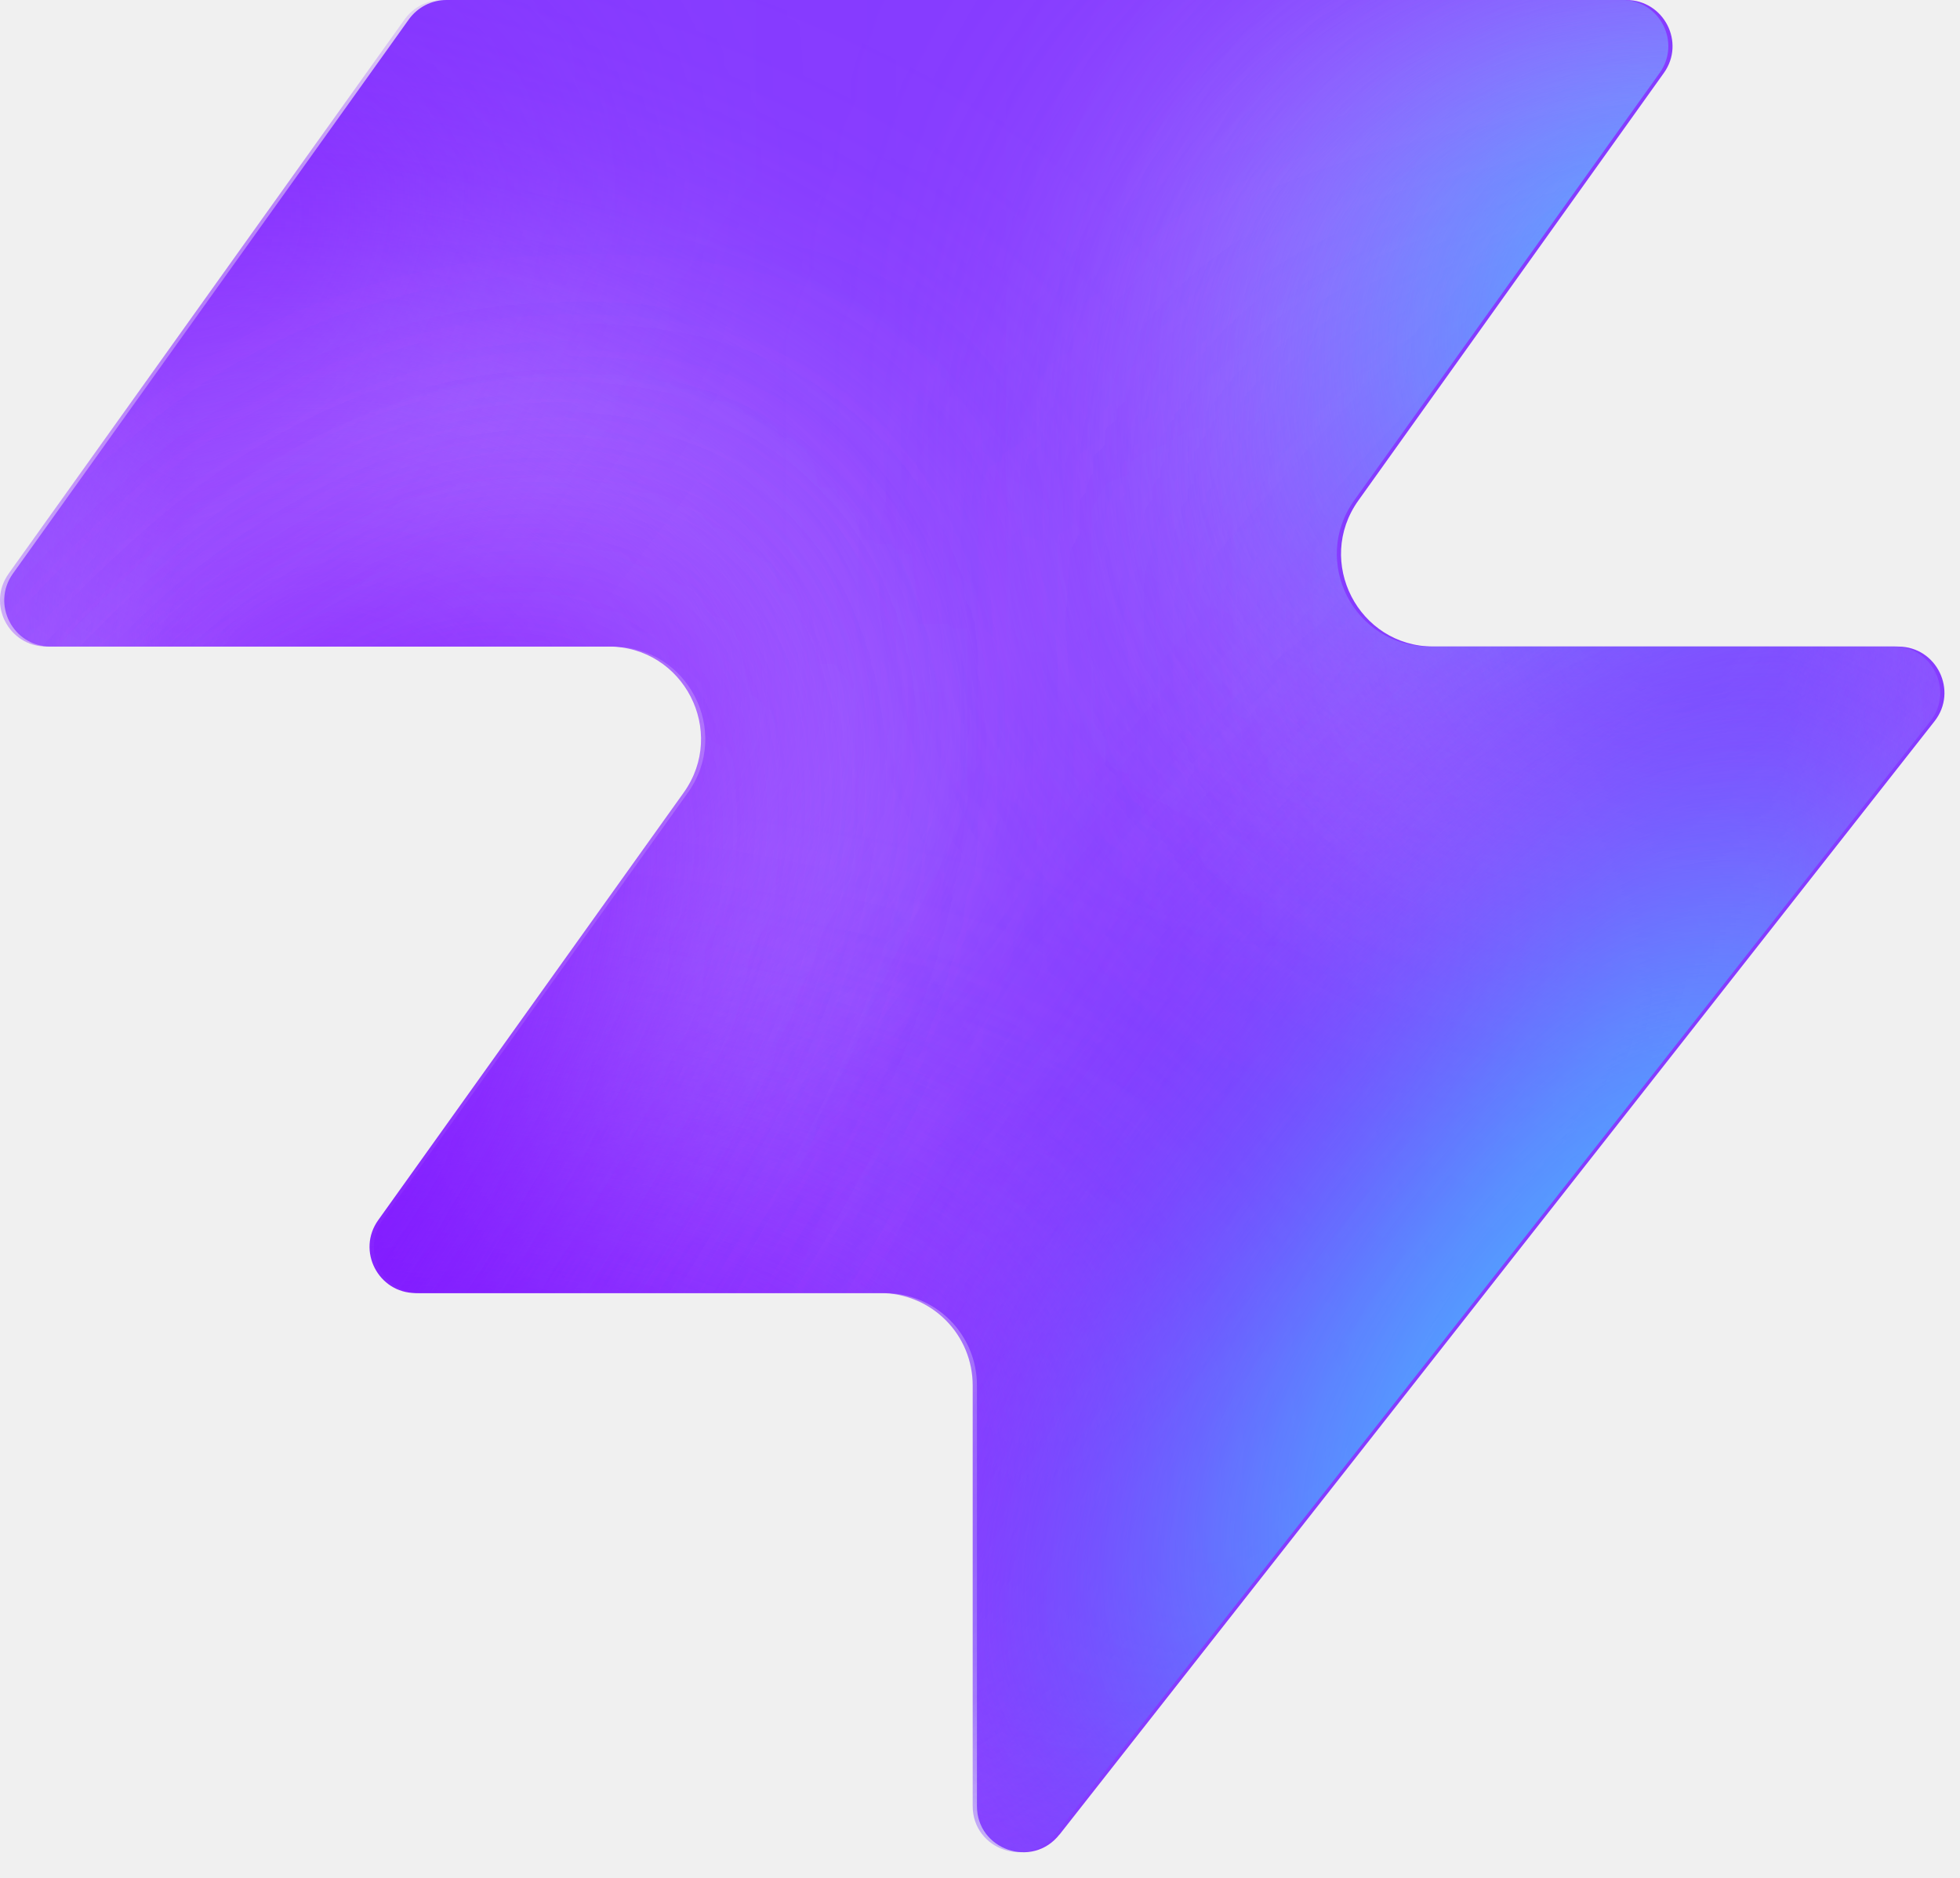
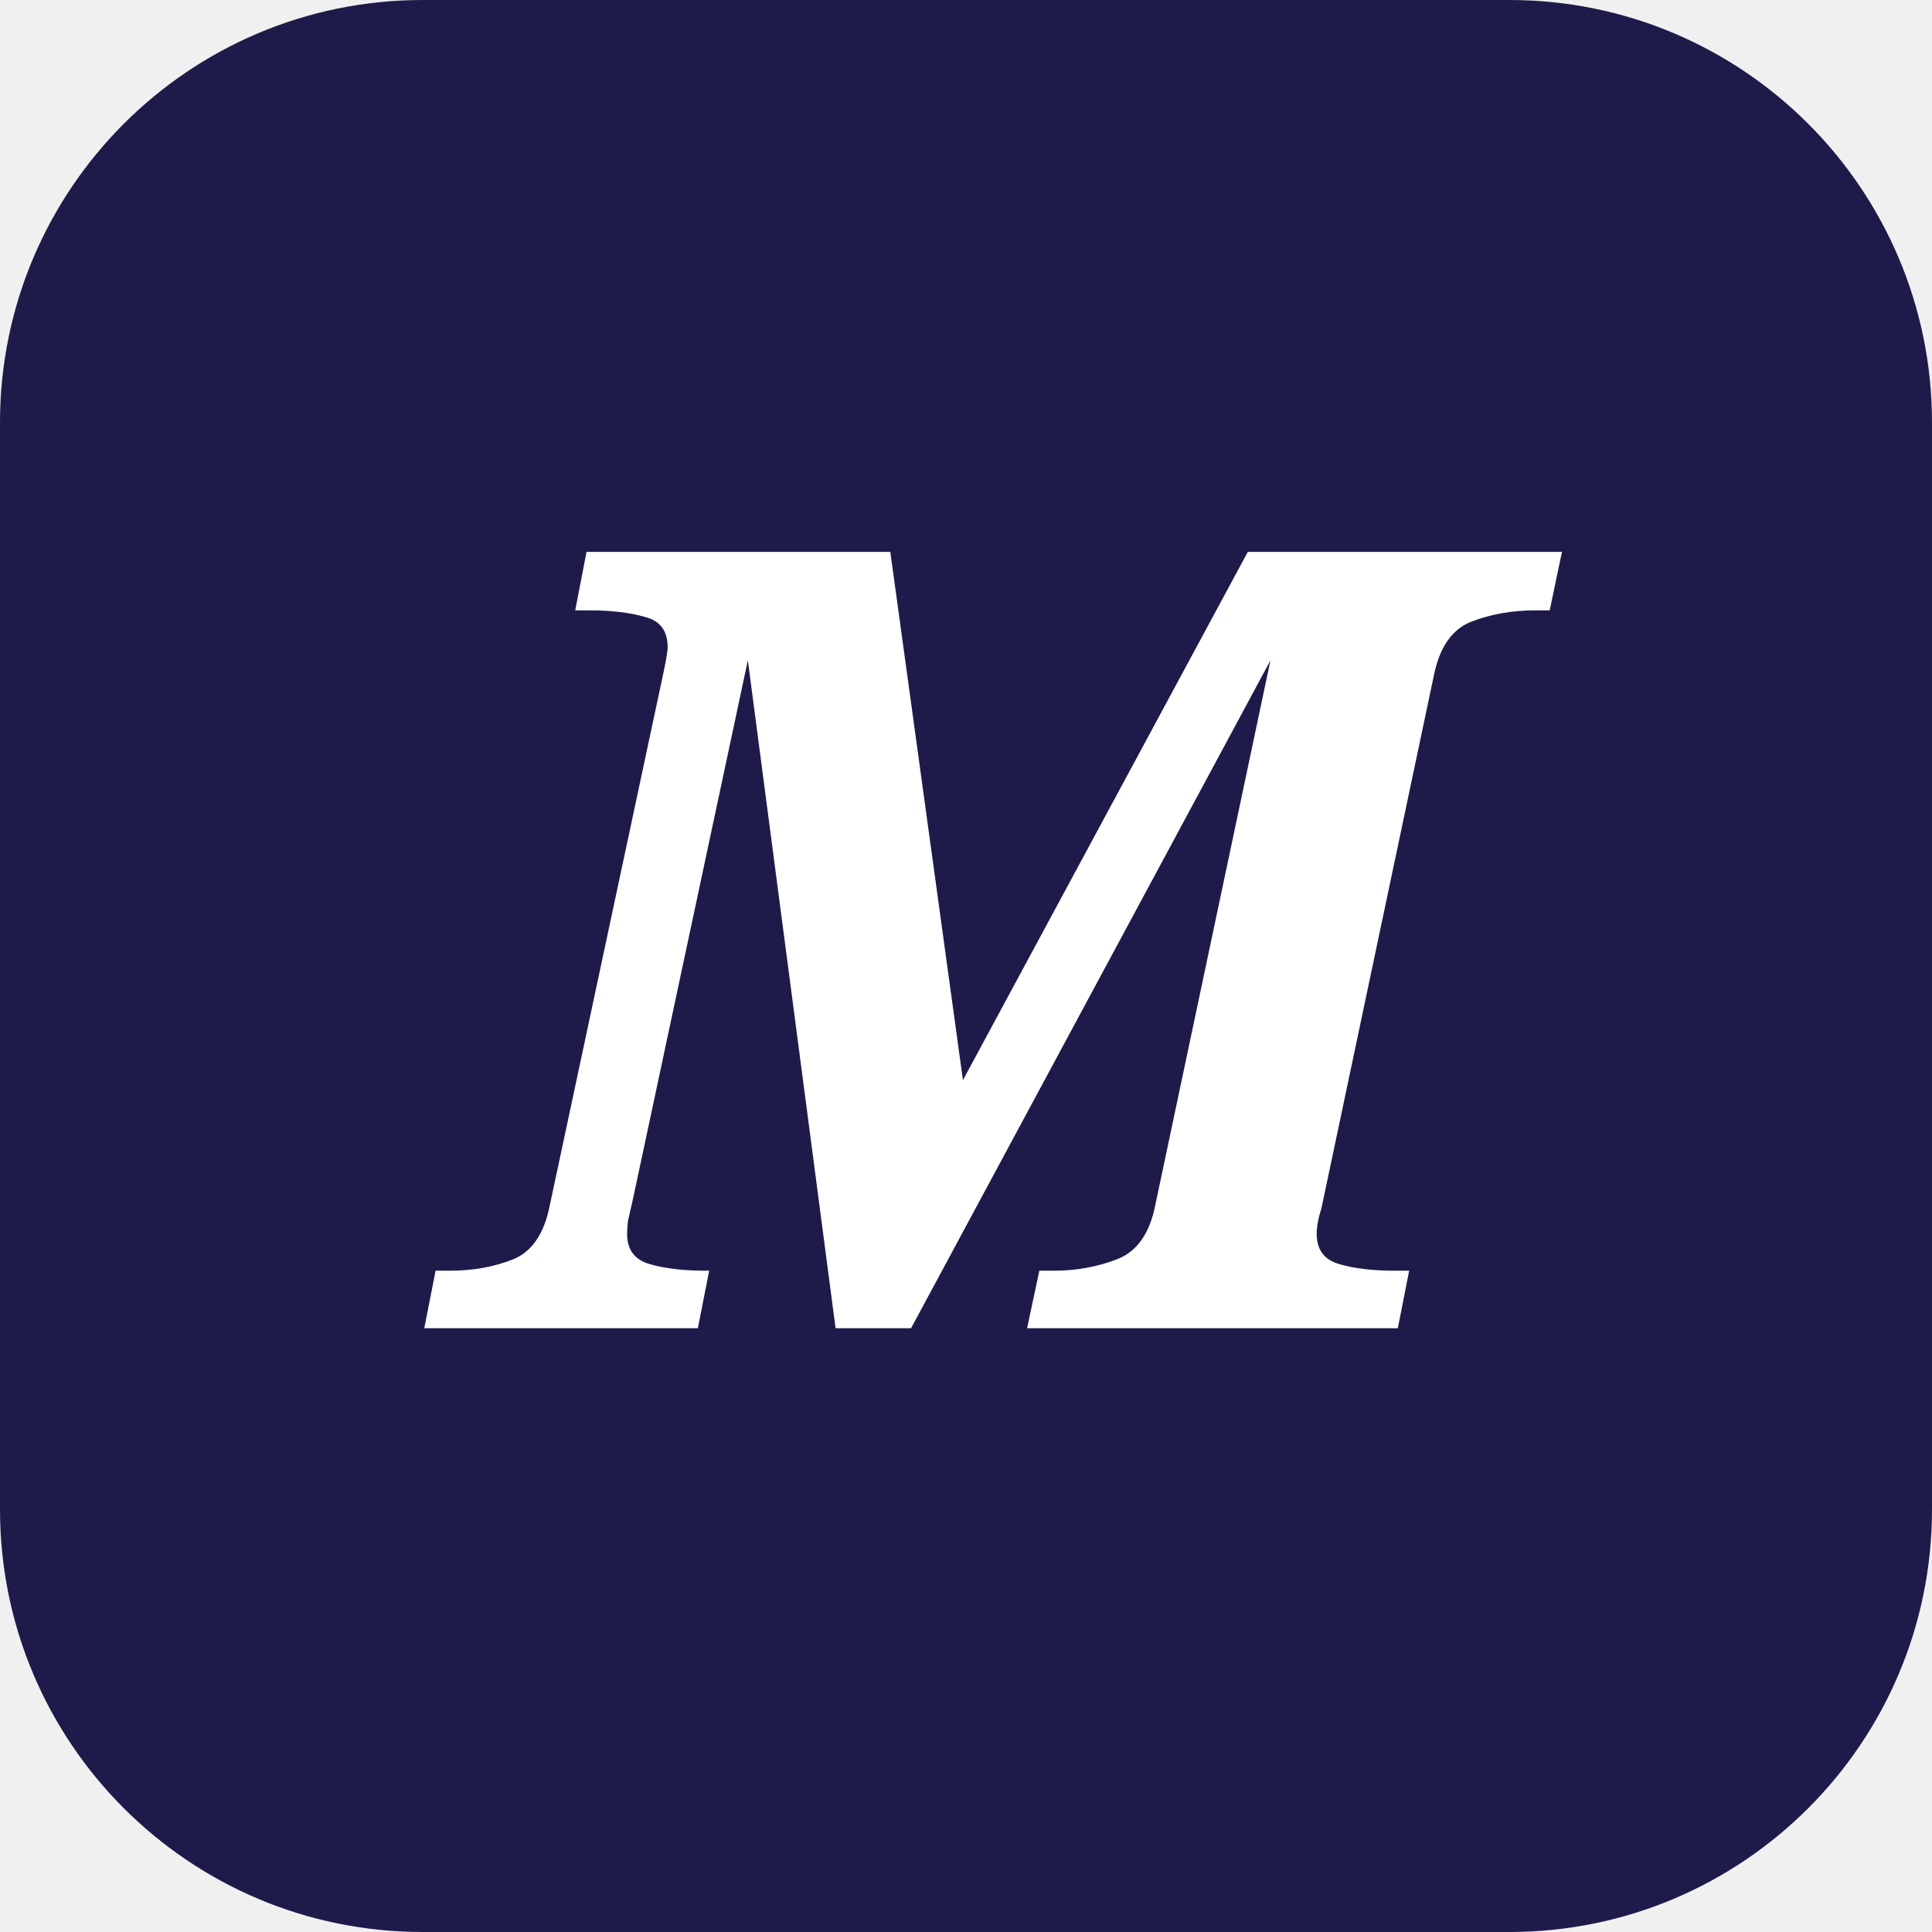
- <svg xmlns="http://www.w3.org/2000/svg" width="48" height="46" fill="none" viewBox="0 0 48 46">
-   <path fill="#863bff" d="M25.946 44.938c-.664.845-2.021.375-2.021-.698V33.937a2.26 2.26 0 0 0-2.262-2.262H10.287c-.92 0-1.456-1.04-.92-1.788l7.48-10.471c1.07-1.497 0-3.578-1.842-3.578H1.237c-.92 0-1.456-1.04-.92-1.788L10.013.474c.214-.297.556-.474.92-.474h28.894c.92 0 1.456 1.04.92 1.788l-7.48 10.471c-1.07 1.498 0 3.579 1.842 3.579h11.377c.943 0 1.473 1.088.89 1.83L25.947 44.94z" style="fill:#863bff;fill:color(display-p3 .525 .23 1);fill-opacity:1" />
-   <mask id="a" width="48" height="46" x="0" y="0" maskUnits="userSpaceOnUse" style="mask-type:alpha">
-     <path fill="#000" d="M25.842 44.938c-.664.844-2.021.375-2.021-.698V33.937a2.26 2.26 0 0 0-2.262-2.262H10.183c-.92 0-1.456-1.04-.92-1.788l7.48-10.471c1.07-1.498 0-3.579-1.842-3.579H1.133c-.92 0-1.456-1.04-.92-1.787L9.91.473c.214-.297.556-.474.92-.474h28.894c.92 0 1.456 1.04.92 1.788l-7.48 10.471c-1.07 1.498 0 3.578 1.842 3.578h11.377c.943 0 1.473 1.088.89 1.832L25.843 44.94z" style="fill:#000;fill-opacity:1" />
-   </mask>
-   <g mask="url(#a)">
-     <g filter="url(#b)">
-       <ellipse cx="5.508" cy="14.704" fill="#ede6ff" rx="5.508" ry="14.704" style="fill:#ede6ff;fill:color(display-p3 .927 .903 1);fill-opacity:1" transform="matrix(.00324 1 1 -.00324 -4.47 31.516)" />
-     </g>
-     <g filter="url(#c)">
-       <ellipse cx="10.399" cy="29.851" fill="#ede6ff" rx="10.399" ry="29.851" style="fill:#ede6ff;fill:color(display-p3 .927 .903 1);fill-opacity:1" transform="matrix(.00324 1 1 -.00324 -39.328 7.883)" />
-     </g>
-     <g filter="url(#d)">
-       <ellipse cx="5.508" cy="30.487" fill="#7e14ff" rx="5.508" ry="30.487" style="fill:#7e14ff;fill:color(display-p3 .492 .077 1);fill-opacity:1" transform="rotate(89.814 -25.913 -14.639)scale(1 -1)" />
-     </g>
-     <g filter="url(#e)">
-       <ellipse cx="5.508" cy="30.599" fill="#7e14ff" rx="5.508" ry="30.599" style="fill:#7e14ff;fill:color(display-p3 .492 .077 1);fill-opacity:1" transform="rotate(89.814 -32.644 -3.334)scale(1 -1)" />
-     </g>
-     <g filter="url(#f)">
-       <ellipse cx="5.508" cy="30.599" fill="#7e14ff" rx="5.508" ry="30.599" style="fill:#7e14ff;fill:color(display-p3 .492 .077 1);fill-opacity:1" transform="matrix(.00324 1 1 -.00324 -34.34 30.47)" />
-     </g>
-     <g filter="url(#g)">
-       <ellipse cx="14.072" cy="22.078" fill="#ede6ff" rx="14.072" ry="22.078" style="fill:#ede6ff;fill:color(display-p3 .927 .903 1);fill-opacity:1" transform="rotate(93.35 24.506 48.493)scale(-1 1)" />
-     </g>
-     <g filter="url(#h)">
-       <ellipse cx="3.47" cy="21.501" fill="#7e14ff" rx="3.47" ry="21.501" style="fill:#7e14ff;fill:color(display-p3 .492 .077 1);fill-opacity:1" transform="rotate(89.009 28.708 47.59)scale(-1 1)" />
-     </g>
-     <g filter="url(#i)">
-       <ellipse cx="3.47" cy="21.501" fill="#7e14ff" rx="3.47" ry="21.501" style="fill:#7e14ff;fill:color(display-p3 .492 .077 1);fill-opacity:1" transform="rotate(89.009 28.708 47.59)scale(-1 1)" />
-     </g>
-     <g filter="url(#j)">
-       <ellipse cx=".387" cy="8.972" fill="#7e14ff" rx="4.407" ry="29.108" style="fill:#7e14ff;fill:color(display-p3 .492 .077 1);fill-opacity:1" transform="rotate(39.51 .387 8.972)" />
-     </g>
-     <g filter="url(#k)">
-       <ellipse cx="47.523" cy="-6.092" fill="#7e14ff" rx="4.407" ry="29.108" style="fill:#7e14ff;fill:color(display-p3 .492 .077 1);fill-opacity:1" transform="rotate(37.892 47.523 -6.092)" />
-     </g>
-     <g filter="url(#l)">
-       <ellipse cx="41.412" cy="6.333" fill="#47bfff" rx="5.971" ry="9.665" style="fill:#47bfff;fill:color(display-p3 .28 .748 1);fill-opacity:1" transform="rotate(37.892 41.412 6.333)" />
-     </g>
-     <g filter="url(#m)">
-       <ellipse cx="-1.879" cy="38.332" fill="#7e14ff" rx="4.407" ry="29.108" style="fill:#7e14ff;fill:color(display-p3 .492 .077 1);fill-opacity:1" transform="rotate(37.892 -1.88 38.332)" />
-     </g>
-     <g filter="url(#n)">
-       <ellipse cx="-1.879" cy="38.332" fill="#7e14ff" rx="4.407" ry="29.108" style="fill:#7e14ff;fill:color(display-p3 .492 .077 1);fill-opacity:1" transform="rotate(37.892 -1.88 38.332)" />
-     </g>
-     <g filter="url(#o)">
-       <ellipse cx="35.651" cy="29.907" fill="#7e14ff" rx="4.407" ry="29.108" style="fill:#7e14ff;fill:color(display-p3 .492 .077 1);fill-opacity:1" transform="rotate(37.892 35.651 29.907)" />
-     </g>
-     <g filter="url(#p)">
-       <ellipse cx="38.418" cy="32.4" fill="#47bfff" rx="5.971" ry="15.297" style="fill:#47bfff;fill:color(display-p3 .28 .748 1);fill-opacity:1" transform="rotate(37.892 38.418 32.4)" />
-     </g>
-   </g>
-   <defs>
-     <filter id="b" width="60.045" height="41.654" x="-19.77" y="16.149" color-interpolation-filters="sRGB" filterUnits="userSpaceOnUse">
-       <feFlood flood-opacity="0" result="BackgroundImageFix" />
-       <feBlend in="SourceGraphic" in2="BackgroundImageFix" result="shape" />
-       <feGaussianBlur result="effect1_foregroundBlur_2002_17158" stdDeviation="7.659" />
-     </filter>
-     <filter id="c" width="90.34" height="51.437" x="-54.613" y="-7.533" color-interpolation-filters="sRGB" filterUnits="userSpaceOnUse">
-       <feFlood flood-opacity="0" result="BackgroundImageFix" />
-       <feBlend in="SourceGraphic" in2="BackgroundImageFix" result="shape" />
-       <feGaussianBlur result="effect1_foregroundBlur_2002_17158" stdDeviation="7.659" />
-     </filter>
-     <filter id="d" width="79.355" height="29.4" x="-49.64" y="2.03" color-interpolation-filters="sRGB" filterUnits="userSpaceOnUse">
-       <feFlood flood-opacity="0" result="BackgroundImageFix" />
-       <feBlend in="SourceGraphic" in2="BackgroundImageFix" result="shape" />
-       <feGaussianBlur result="effect1_foregroundBlur_2002_17158" stdDeviation="4.596" />
-     </filter>
-     <filter id="e" width="79.579" height="29.4" x="-45.045" y="20.029" color-interpolation-filters="sRGB" filterUnits="userSpaceOnUse">
-       <feFlood flood-opacity="0" result="BackgroundImageFix" />
-       <feBlend in="SourceGraphic" in2="BackgroundImageFix" result="shape" />
-       <feGaussianBlur result="effect1_foregroundBlur_2002_17158" stdDeviation="4.596" />
-     </filter>
-     <filter id="f" width="79.579" height="29.4" x="-43.513" y="21.178" color-interpolation-filters="sRGB" filterUnits="userSpaceOnUse">
-       <feFlood flood-opacity="0" result="BackgroundImageFix" />
-       <feBlend in="SourceGraphic" in2="BackgroundImageFix" result="shape" />
-       <feGaussianBlur result="effect1_foregroundBlur_2002_17158" stdDeviation="4.596" />
-     </filter>
-     <filter id="g" width="74.749" height="58.852" x="15.756" y="-17.901" color-interpolation-filters="sRGB" filterUnits="userSpaceOnUse">
-       <feFlood flood-opacity="0" result="BackgroundImageFix" />
-       <feBlend in="SourceGraphic" in2="BackgroundImageFix" result="shape" />
-       <feGaussianBlur result="effect1_foregroundBlur_2002_17158" stdDeviation="7.659" />
-     </filter>
-     <filter id="h" width="61.377" height="25.362" x="23.548" y="2.284" color-interpolation-filters="sRGB" filterUnits="userSpaceOnUse">
-       <feFlood flood-opacity="0" result="BackgroundImageFix" />
-       <feBlend in="SourceGraphic" in2="BackgroundImageFix" result="shape" />
-       <feGaussianBlur result="effect1_foregroundBlur_2002_17158" stdDeviation="4.596" />
-     </filter>
-     <filter id="i" width="61.377" height="25.362" x="23.548" y="2.284" color-interpolation-filters="sRGB" filterUnits="userSpaceOnUse">
-       <feFlood flood-opacity="0" result="BackgroundImageFix" />
-       <feBlend in="SourceGraphic" in2="BackgroundImageFix" result="shape" />
-       <feGaussianBlur result="effect1_foregroundBlur_2002_17158" stdDeviation="4.596" />
-     </filter>
-     <filter id="j" width="56.045" height="63.649" x="-27.636" y="-22.853" color-interpolation-filters="sRGB" filterUnits="userSpaceOnUse">
-       <feFlood flood-opacity="0" result="BackgroundImageFix" />
-       <feBlend in="SourceGraphic" in2="BackgroundImageFix" result="shape" />
-       <feGaussianBlur result="effect1_foregroundBlur_2002_17158" stdDeviation="4.596" />
-     </filter>
-     <filter id="k" width="54.814" height="64.646" x="20.116" y="-38.415" color-interpolation-filters="sRGB" filterUnits="userSpaceOnUse">
-       <feFlood flood-opacity="0" result="BackgroundImageFix" />
-       <feBlend in="SourceGraphic" in2="BackgroundImageFix" result="shape" />
-       <feGaussianBlur result="effect1_foregroundBlur_2002_17158" stdDeviation="4.596" />
-     </filter>
-     <filter id="l" width="33.541" height="35.313" x="24.641" y="-11.323" color-interpolation-filters="sRGB" filterUnits="userSpaceOnUse">
-       <feFlood flood-opacity="0" result="BackgroundImageFix" />
-       <feBlend in="SourceGraphic" in2="BackgroundImageFix" result="shape" />
-       <feGaussianBlur result="effect1_foregroundBlur_2002_17158" stdDeviation="4.596" />
-     </filter>
-     <filter id="m" width="54.814" height="64.646" x="-29.286" y="6.009" color-interpolation-filters="sRGB" filterUnits="userSpaceOnUse">
-       <feFlood flood-opacity="0" result="BackgroundImageFix" />
-       <feBlend in="SourceGraphic" in2="BackgroundImageFix" result="shape" />
-       <feGaussianBlur result="effect1_foregroundBlur_2002_17158" stdDeviation="4.596" />
-     </filter>
-     <filter id="n" width="54.814" height="64.646" x="-29.286" y="6.009" color-interpolation-filters="sRGB" filterUnits="userSpaceOnUse">
-       <feFlood flood-opacity="0" result="BackgroundImageFix" />
-       <feBlend in="SourceGraphic" in2="BackgroundImageFix" result="shape" />
-       <feGaussianBlur result="effect1_foregroundBlur_2002_17158" stdDeviation="4.596" />
-     </filter>
-     <filter id="o" width="54.814" height="64.646" x="8.244" y="-2.416" color-interpolation-filters="sRGB" filterUnits="userSpaceOnUse">
-       <feFlood flood-opacity="0" result="BackgroundImageFix" />
-       <feBlend in="SourceGraphic" in2="BackgroundImageFix" result="shape" />
-       <feGaussianBlur result="effect1_foregroundBlur_2002_17158" stdDeviation="4.596" />
-     </filter>
-     <filter id="p" width="39.409" height="43.623" x="18.713" y="10.588" color-interpolation-filters="sRGB" filterUnits="userSpaceOnUse">
-       <feFlood flood-opacity="0" result="BackgroundImageFix" />
-       <feBlend in="SourceGraphic" in2="BackgroundImageFix" result="shape" />
-       <feGaussianBlur result="effect1_foregroundBlur_2002_17158" stdDeviation="4.596" />
-     </filter>
-   </defs>
+ <svg xmlns="http://www.w3.org/2000/svg" width="32" height="32" viewBox="0 0 32 32">
+   <rect width="32" height="32" rx="7" fill="#1e1b4b" />
+   <text x="16" y="22" font-family="Georgia, serif" font-size="18" font-style="italic" font-weight="700" fill="white" text-anchor="middle">M</text>
</svg>
